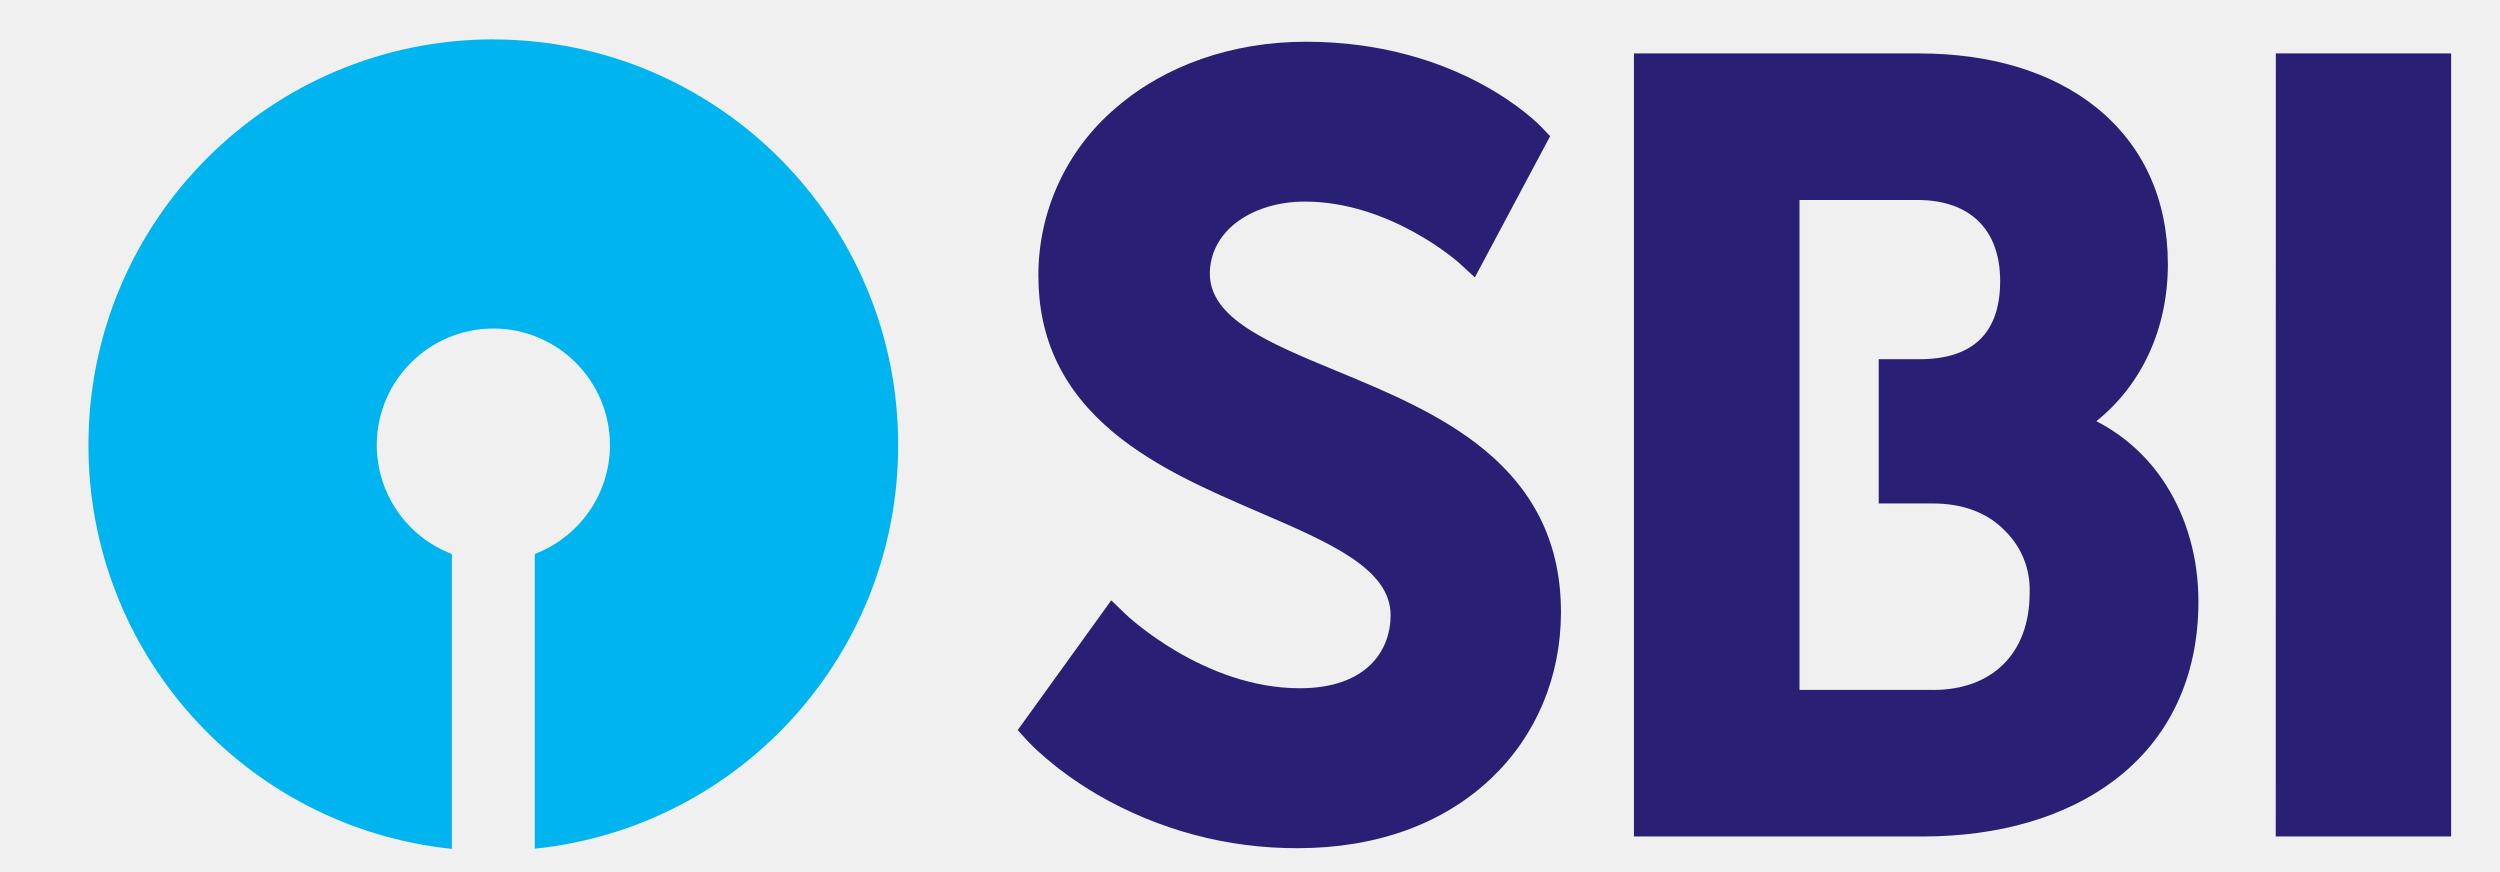
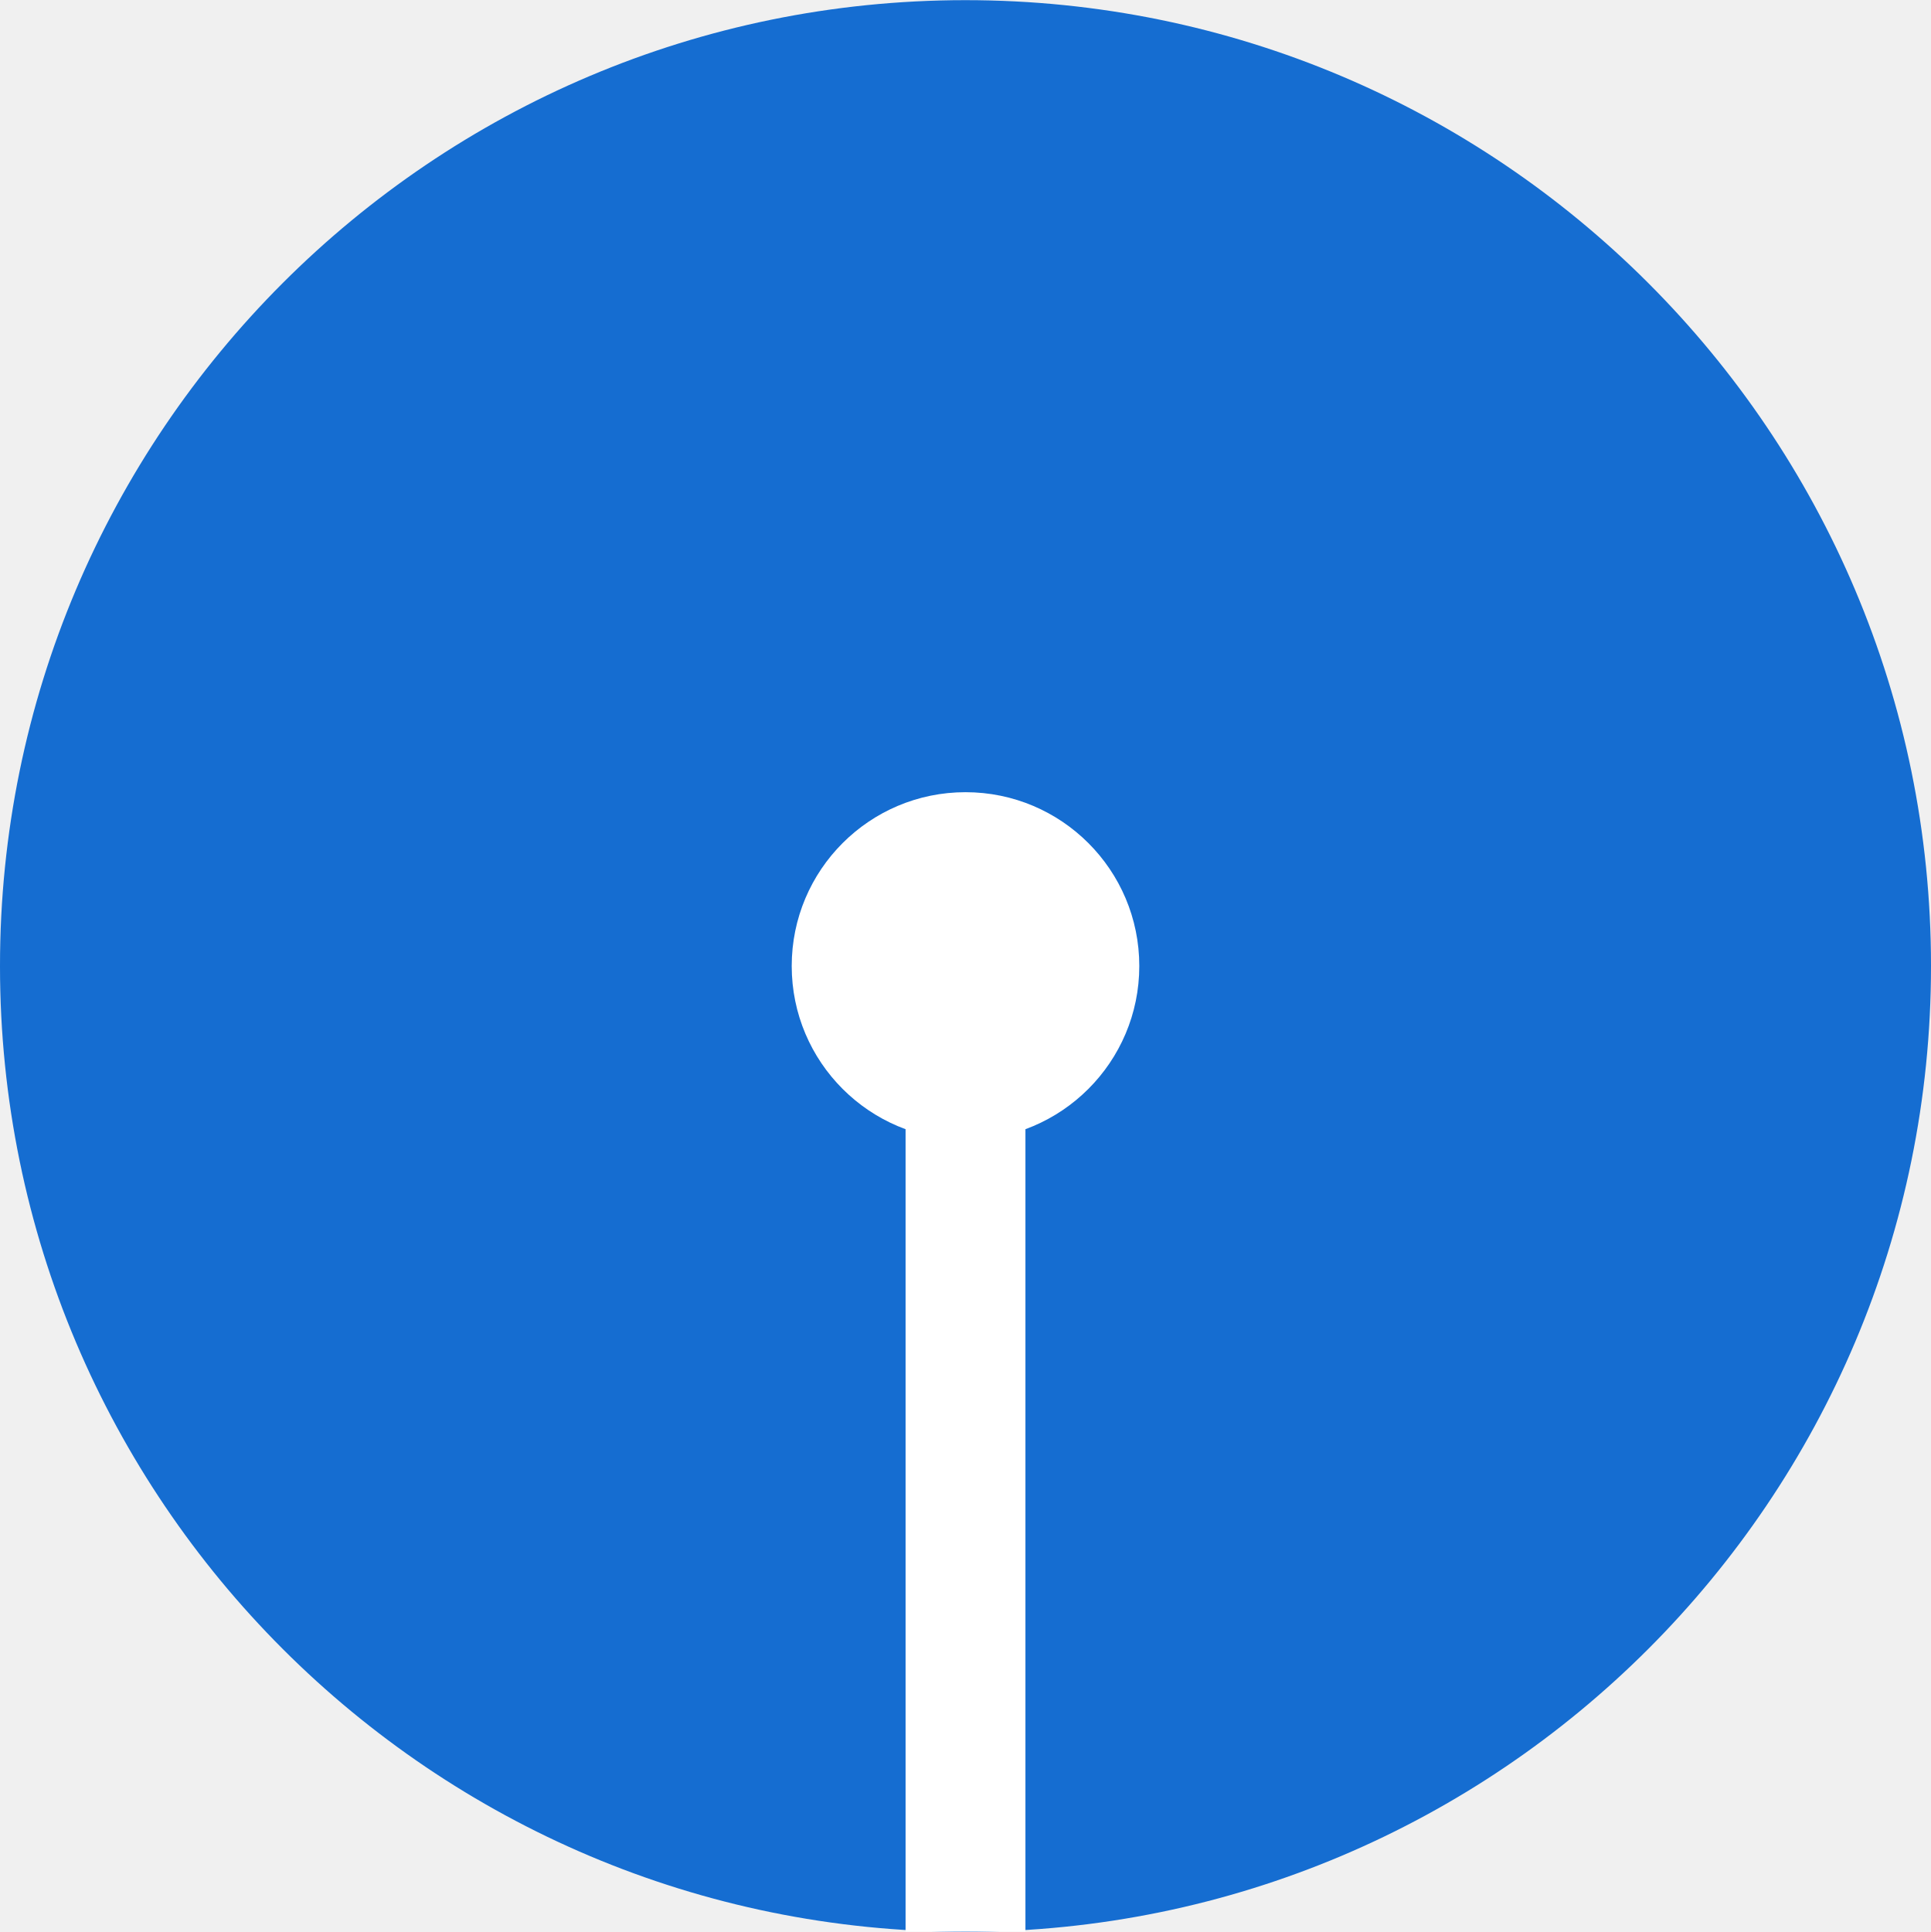
- <svg xmlns="http://www.w3.org/2000/svg" height="872" viewBox="-.332 -.329 28.147 10.217" width="2500">
-   <path d="m16.492 4.945c-.506-.419-1.16-.69-1.737-.928-.796-.33-1.484-.613-1.484-1.14 0-.23.108-.441.304-.594.206-.16.494-.25.81-.25.996 0 1.79.705 1.797.71l.194.178.882-1.654-.101-.107c-.039-.04-.967-1-2.76-1-.859 0-1.65.275-2.226.774a2.57 2.57 0 0 0 -.909 1.968c0 .743.289 1.344.881 1.837.498.414 1.119.681 1.72.94.818.353 1.526.658 1.526 1.2 0 .414-.28.856-1.065.856-1.126 0-2.03-.857-2.038-.866l-.17-.164-1.096 1.52.11.122c.012.012.295.325.828.637a4.64 4.64 0 0 0 2.341.625c.919 0 1.702-.282 2.265-.815.53-.501.821-1.194.821-1.95 0-.78-.292-1.4-.893-1.899m9.268 4.527h2.055v-9.175h-2.054zm-4.015-1.718h-1.565v-5.74h1.379c.618 0 .972.346.972.949 0 .609-.318.917-.948.917h-.475v1.69h.636c.347 0 .637.108.837.314a.96.96 0 0 1 .295.738c0 .7-.433 1.133-1.132 1.133m2.728-2.405a2.092 2.092 0 0 0 -.814-.744c.535-.429.838-1.087.838-1.84 0-.76-.29-1.394-.838-1.835-.516-.415-1.233-.634-2.075-.634h-3.343v9.175h3.38c.897 0 1.673-.226 2.244-.655.647-.487.99-1.212.99-2.097 0-.504-.132-.978-.382-1.37" fill="#292075" />
-   <path d="m4.876.132a4.749 4.749 0 0 0 -4.744 4.755 4.75 4.75 0 0 0 4.258 4.73v-3.455a1.367 1.367 0 0 1 -.88-1.276c0-.753.613-1.366 1.366-1.366s1.366.613 1.366 1.366c0 .582-.367 1.08-.881 1.276v3.453a4.75 4.75 0 0 0 4.258-4.73 4.749 4.749 0 0 0 -4.743-4.752" fill="#00b5ef" />
+ <svg xmlns="http://www.w3.org/2000/svg" width="2499" height="2500" viewBox="0 -0.06 499.999 500.119">
+   <path d="M499.999 250c.033 138.071-111.869 250.026-249.94 250.06C111.989 500.092.032 388.189 0 250.118V250C-.033 111.929 111.869-.026 249.941-.06 388.012-.092 499.967 111.81 500 249.881l-.001.119z" fill="#156dd1" />
+   <path d="M295 250c0 24.853-20.147 45-45 45-24.854 0-45-20.147-45-45s20.146-45 45-45c24.853 0 45 20.147 45 45z" fill="#fff" />
+   <path fill="#fff" d="M234.483 282.756h31.035V500h-31.035z" />
</svg>
